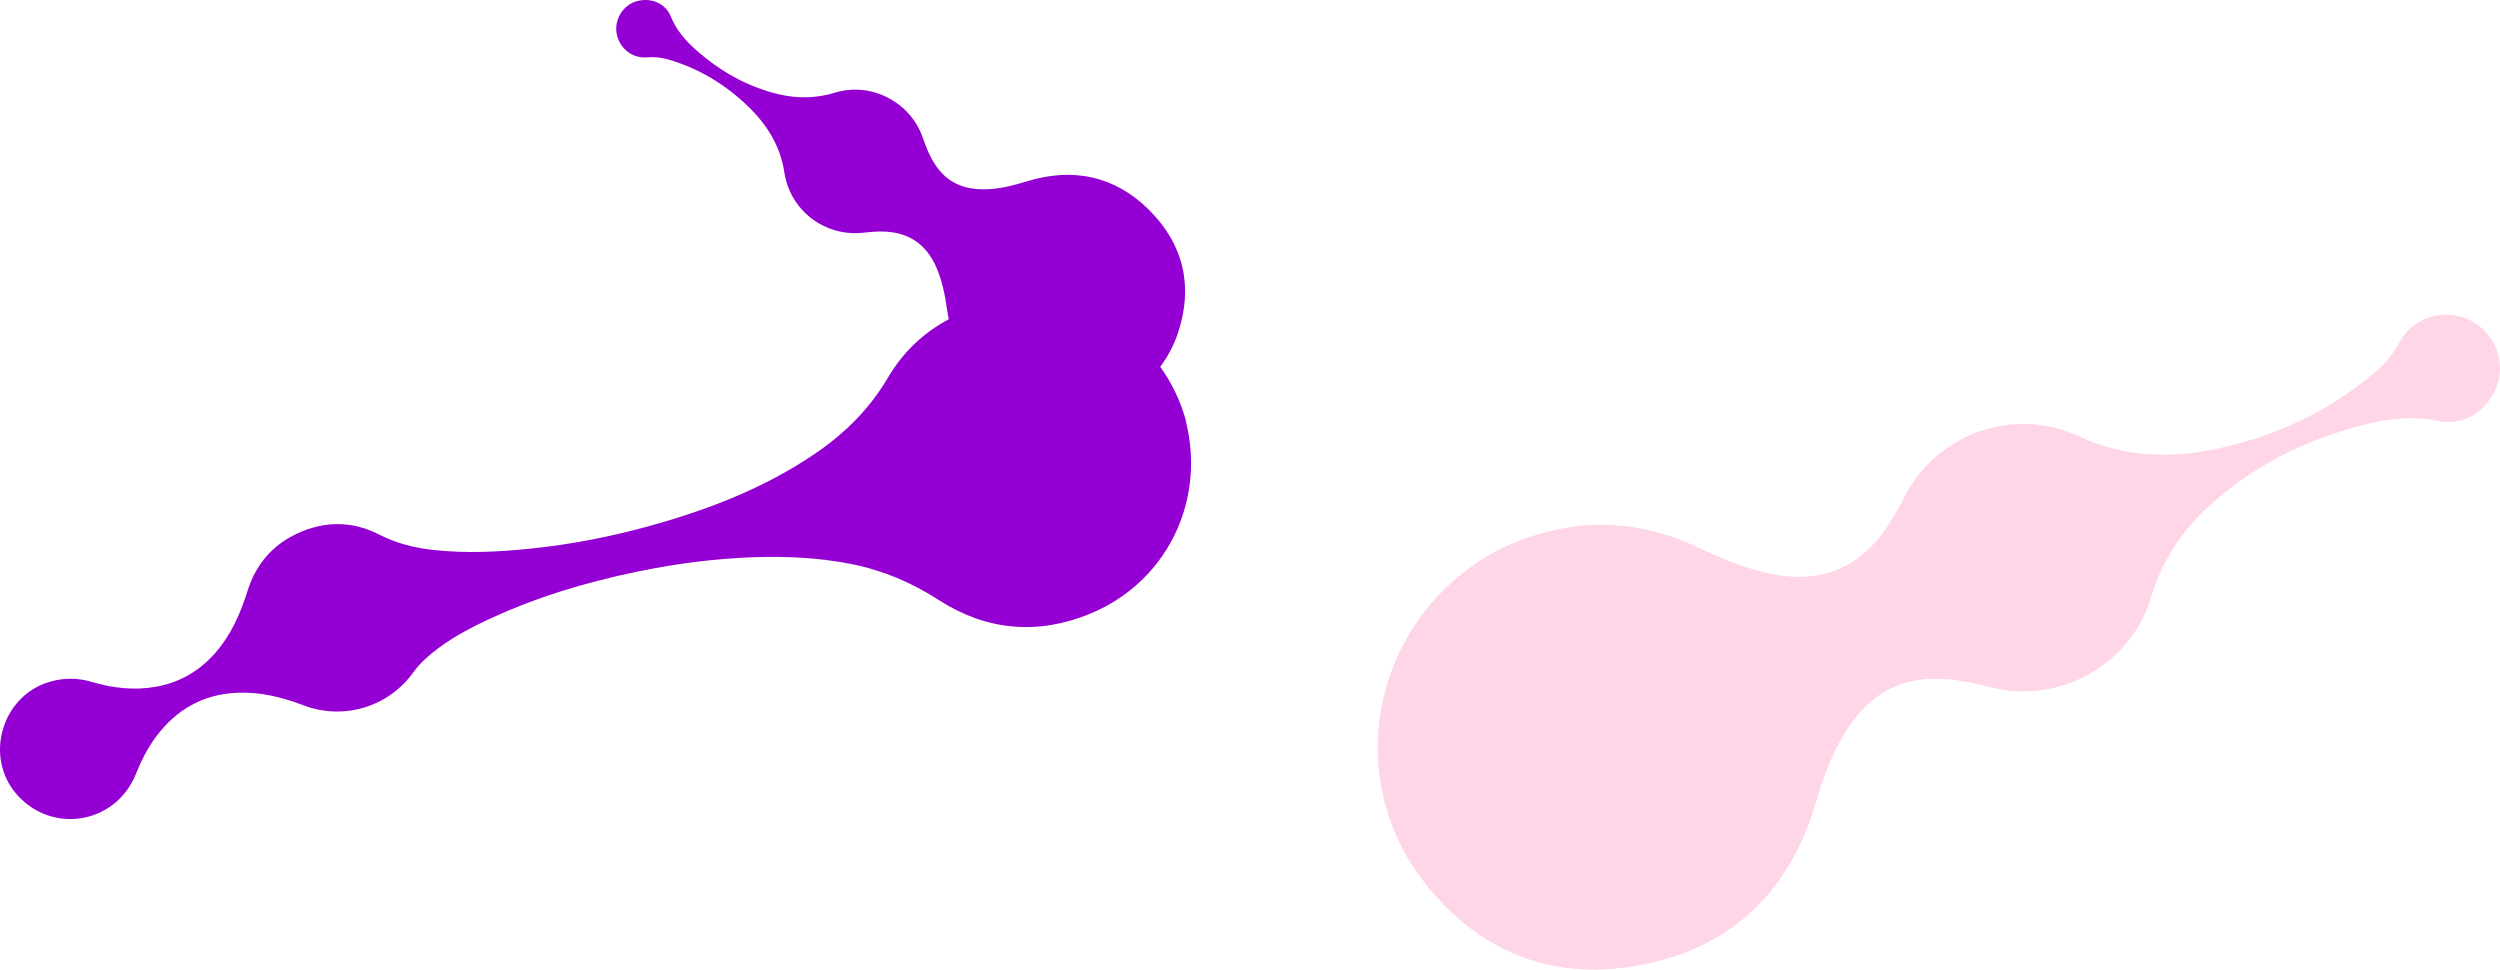
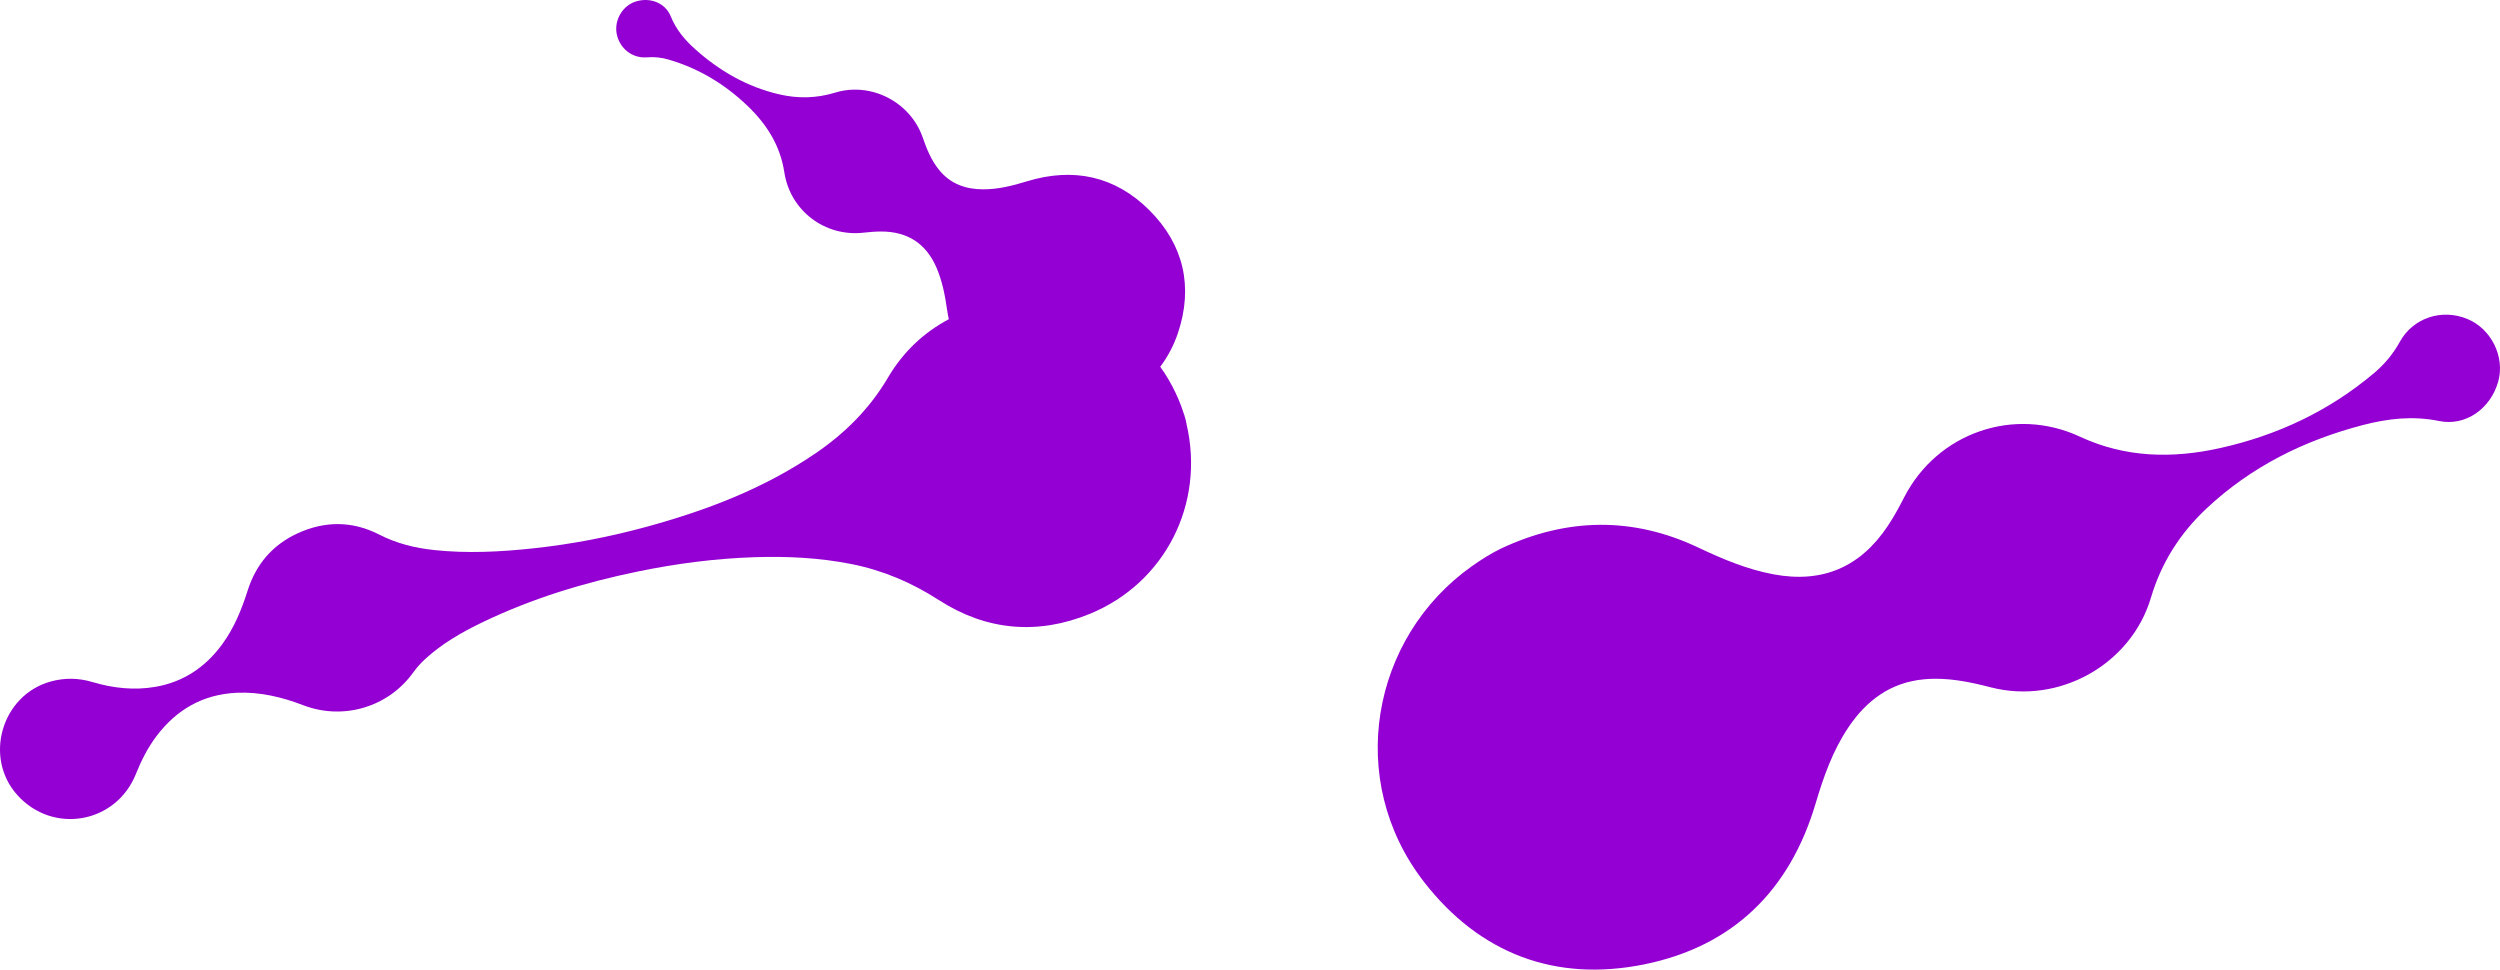
<svg xmlns="http://www.w3.org/2000/svg" style="isolation:isolate" viewBox="226 104 1566.556 607.576" width="1566.556pt" height="607.576pt">
  <defs>
    <clipPath id="_clipPath_rIP426L8hYPvJIV7jaUS6L9YdWeNAoHr">
      <rect x="226" y="104" width="1566.556" height="607.576" />
    </clipPath>
  </defs>
  <g clip-path="url(#_clipPath_rIP426L8hYPvJIV7jaUS6L9YdWeNAoHr)">
    <g>
-       <path d=" M 1166.765 447.643 C 1207.932 428.374 1249.181 427.648 1290.435 447.227 C 1305.509 454.386 1320.806 460.777 1337.324 463.884 C 1368.024 469.65 1391.84 459.348 1409.042 433.398 C 1412.849 427.661 1416.11 421.631 1419.256 415.514 C 1439.991 375.184 1488.061 358.434 1529.236 377.59 C 1557.846 390.897 1587.336 391.45 1617.416 384.722 C 1653.146 376.727 1685.466 361.514 1713.586 337.823 C 1720.166 332.278 1725.586 325.823 1729.786 318.185 C 1738.076 303.134 1756.156 297.233 1772.156 303.889 C 1787.146 310.115 1795.756 327.612 1791.446 343.067 C 1786.706 360.025 1771.106 371.26 1754.336 367.815 C 1738.056 364.47 1722.446 366.244 1706.846 370.291 C 1669.886 379.889 1636.506 396.439 1608.496 422.775 C 1592.066 438.219 1580.336 456.588 1573.856 478.441 C 1561.386 520.49 1516.086 545.693 1473.534 534.716 C 1459.745 531.155 1445.905 528.297 1431.495 529.681 C 1410.555 531.692 1395.565 542.933 1384.208 559.836 C 1374.38 574.472 1368.627 590.868 1363.662 607.611 C 1347.503 662.007 1311.87 697.02 1256.367 708.282 C 1200.626 719.602 1153.255 701.584 1118.394 656.737 C 1068.712 592.811 1085.291 503.417 1148.3 458.805 C 1154.173 454.647 1160.221 450.822 1166.749 447.631 L 1166.765 447.643 L 1166.765 447.643 Z " fill="#FFD6E8" />
+       <path d=" M 1166.765 447.643 C 1207.932 428.374 1249.181 427.648 1290.435 447.227 C 1305.509 454.386 1320.806 460.777 1337.324 463.884 C 1368.024 469.65 1391.84 459.348 1409.042 433.398 C 1412.849 427.661 1416.11 421.631 1419.256 415.514 C 1439.991 375.184 1488.061 358.434 1529.236 377.59 C 1557.846 390.897 1587.336 391.45 1617.416 384.722 C 1653.146 376.727 1685.466 361.514 1713.586 337.823 C 1720.166 332.278 1725.586 325.823 1729.786 318.185 C 1738.076 303.134 1756.156 297.233 1772.156 303.889 C 1787.146 310.115 1795.756 327.612 1791.446 343.067 C 1786.706 360.025 1771.106 371.26 1754.336 367.815 C 1738.056 364.47 1722.446 366.244 1706.846 370.291 C 1669.886 379.889 1636.506 396.439 1608.496 422.775 C 1592.066 438.219 1580.336 456.588 1573.856 478.441 C 1561.386 520.49 1516.086 545.693 1473.534 534.716 C 1459.745 531.155 1445.905 528.297 1431.495 529.681 C 1410.555 531.692 1395.565 542.933 1384.208 559.836 C 1374.38 574.472 1368.627 590.868 1363.662 607.611 C 1347.503 662.007 1311.87 697.02 1256.367 708.282 C 1200.626 719.602 1153.255 701.584 1118.394 656.737 C 1068.712 592.811 1085.291 503.417 1148.3 458.805 C 1154.173 454.647 1160.221 450.822 1166.749 447.631 L 1166.765 447.643 L 1166.765 447.643 Z " fill="#9400D3" />
      <g clip-path="url(#_clipPath_EzsjtpAKBzSPstxySmjU7PkyPy7TTIWS)">
        <text transform="matrix(1,0,0,1,859.278,363.547)" style="font-family:'Open Sans';font-weight:400;font-size:20px;font-style:normal;fill:#9400d3;stroke:none;">9400D3</text>
      </g>
      <defs>
        <clipPath id="_clipPath_EzsjtpAKBzSPstxySmjU7PkyPy7TTIWS">
          <rect x="0" y="0" width="74" height="27.236" transform="matrix(1,0,0,1,859.278,342.17)" />
        </clipPath>
      </defs>
      <path d=" M 953.022 333.825 C 956.693 338.907 959.934 344.388 962.672 350.238 C 963.905 352.869 965.094 355.528 966.087 358.259 C 967.584 362.36 969.029 366.486 969.55 369.89 L 969.541 369.879 C 981.138 419.837 956.011 469.32 908.961 488.632 C 876.235 502.062 844.063 499.191 814.363 480.049 C 797.159 468.96 779.016 461.263 759.086 457.364 C 739.194 453.47 719.088 452.49 698.875 453.15 C 674.382 453.952 650.184 457.101 626.179 462.02 C 592.209 468.989 559.246 478.993 527.963 494.107 C 515.207 500.272 502.958 507.295 492.433 516.962 C 489.66 519.503 487.167 522.28 484.976 525.334 C 469.364 547.091 441.19 555.528 416.108 545.941 C 402.688 540.814 388.921 537.453 374.429 538.105 C 353.289 539.058 336.692 548.525 324.051 565.273 C 318.554 572.555 314.515 580.613 311.134 589.045 C 298.697 620.026 259.217 627.03 236.886 602.23 C 215.626 578.616 227.065 539.579 257.688 531.073 C 266.459 528.639 275.061 528.764 283.779 531.355 C 296.785 535.22 310.064 536.727 323.536 534.363 C 341.01 531.3 354.66 522.074 365.096 507.903 C 372.658 497.635 377.385 486.045 381.212 473.978 C 386.377 457.691 396.65 445.583 412.201 438.332 C 429.387 430.323 446.806 430.344 463.648 438.984 C 474.536 444.565 485.962 447.374 497.932 448.659 C 518.713 450.886 539.45 449.828 560.166 447.602 C 584.232 445.016 607.936 440.456 631.249 434.076 C 668.85 423.79 705.002 410.026 737.408 387.807 C 755.725 375.247 771.031 359.971 782.434 340.595 C 791.907 324.497 804.789 312.4 820.539 304.031 C 820.111 302.052 819.747 300.03 819.449 297.964 C 818.175 289.104 816.491 280.372 812.978 272.068 C 806.444 256.638 794.773 249.053 778.072 249.067 C 774.379 249.068 770.717 249.401 767.05 249.81 C 742.874 252.512 721.124 236.002 717.465 211.917 C 714.921 195.184 706.419 181.844 694.485 170.397 C 680.308 156.803 663.919 146.875 644.988 141.34 C 640.558 140.045 636.065 139.54 631.404 139.927 C 622.219 140.689 614.218 134.364 612.443 125.238 C 610.777 116.692 616.041 107.652 624.227 104.993 C 633.21 102.077 642.86 105.713 646.296 114.228 C 649.635 122.499 655.06 128.948 661.498 134.718 C 676.754 148.384 694.055 158.389 714.137 163.092 C 725.914 165.851 737.603 165.641 749.291 162.05 C 771.78 155.143 796.487 167.91 804.209 190.181 C 806.71 197.4 809.54 204.433 814.435 210.461 C 821.547 219.221 831.019 222.584 841.943 222.643 C 851.399 222.692 860.433 220.397 869.389 217.647 C 898.491 208.726 924.712 214.258 946.215 235.718 C 967.815 257.268 973.821 283.783 964.126 312.67 C 961.477 320.56 957.688 327.64 953.022 333.825 L 953.022 333.825 Z " fill-rule="evenodd" fill="rgb(148,0,211)" />
    </g>
  </g>
</svg>
